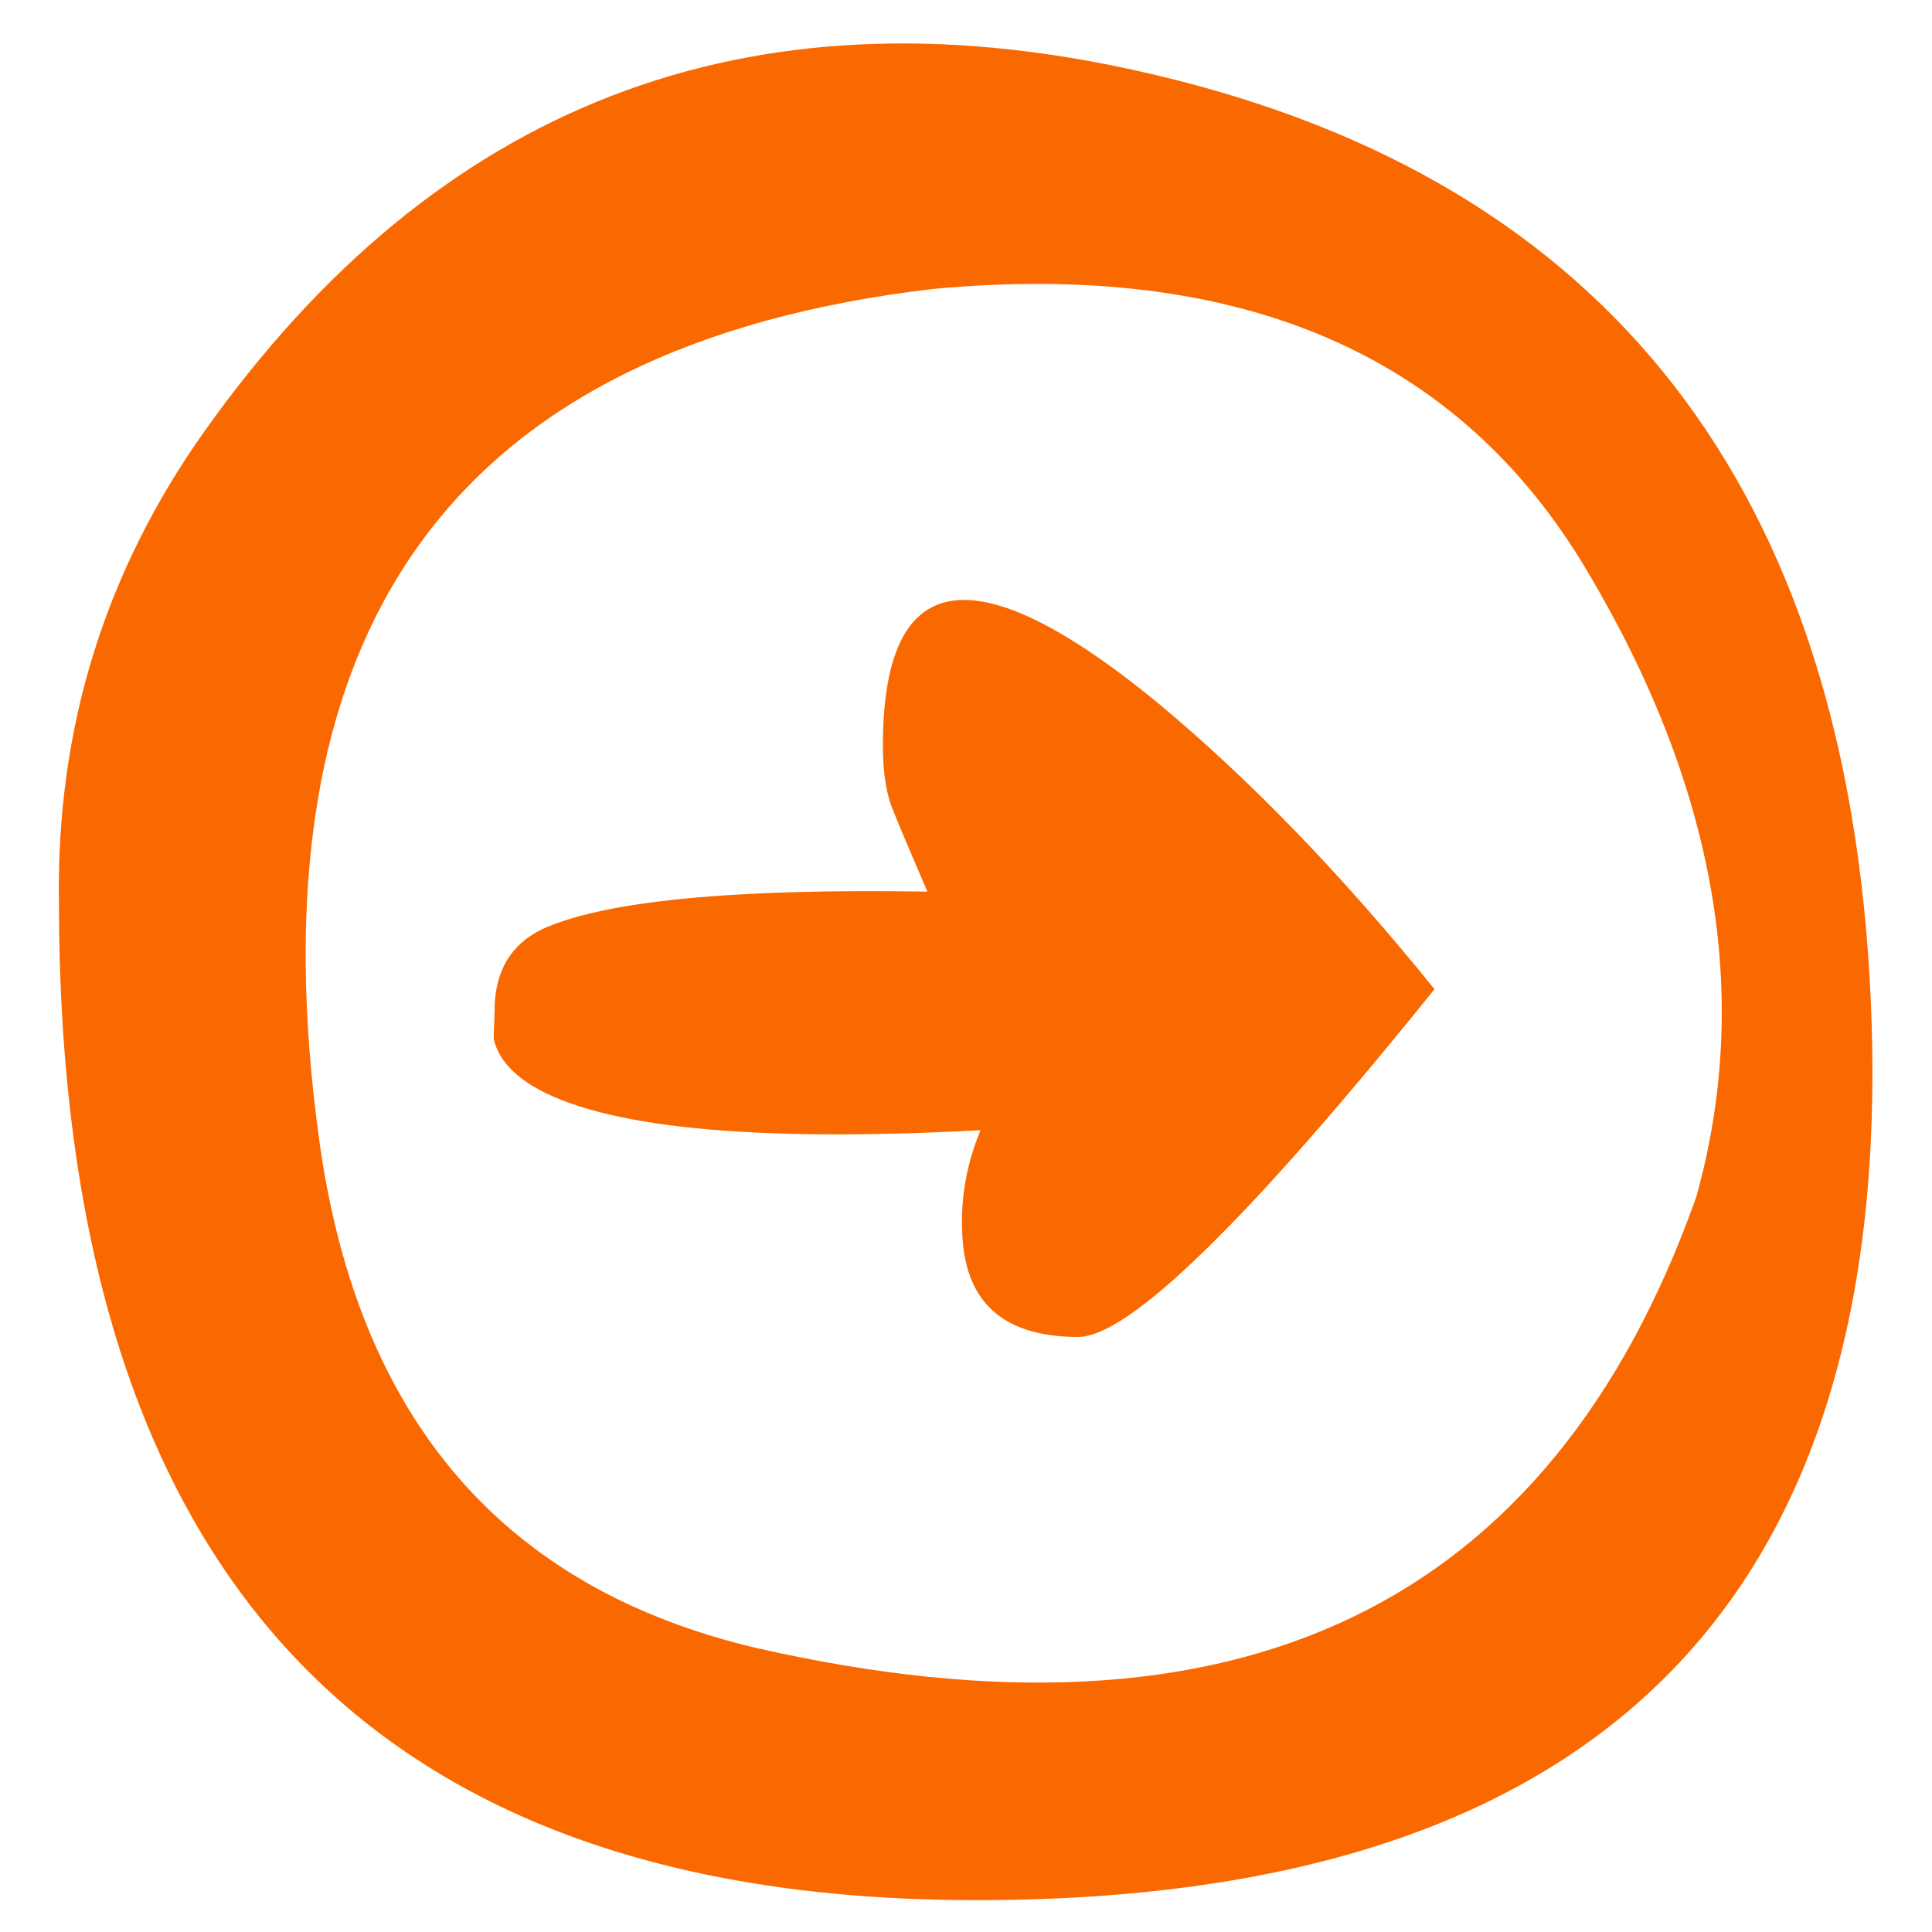
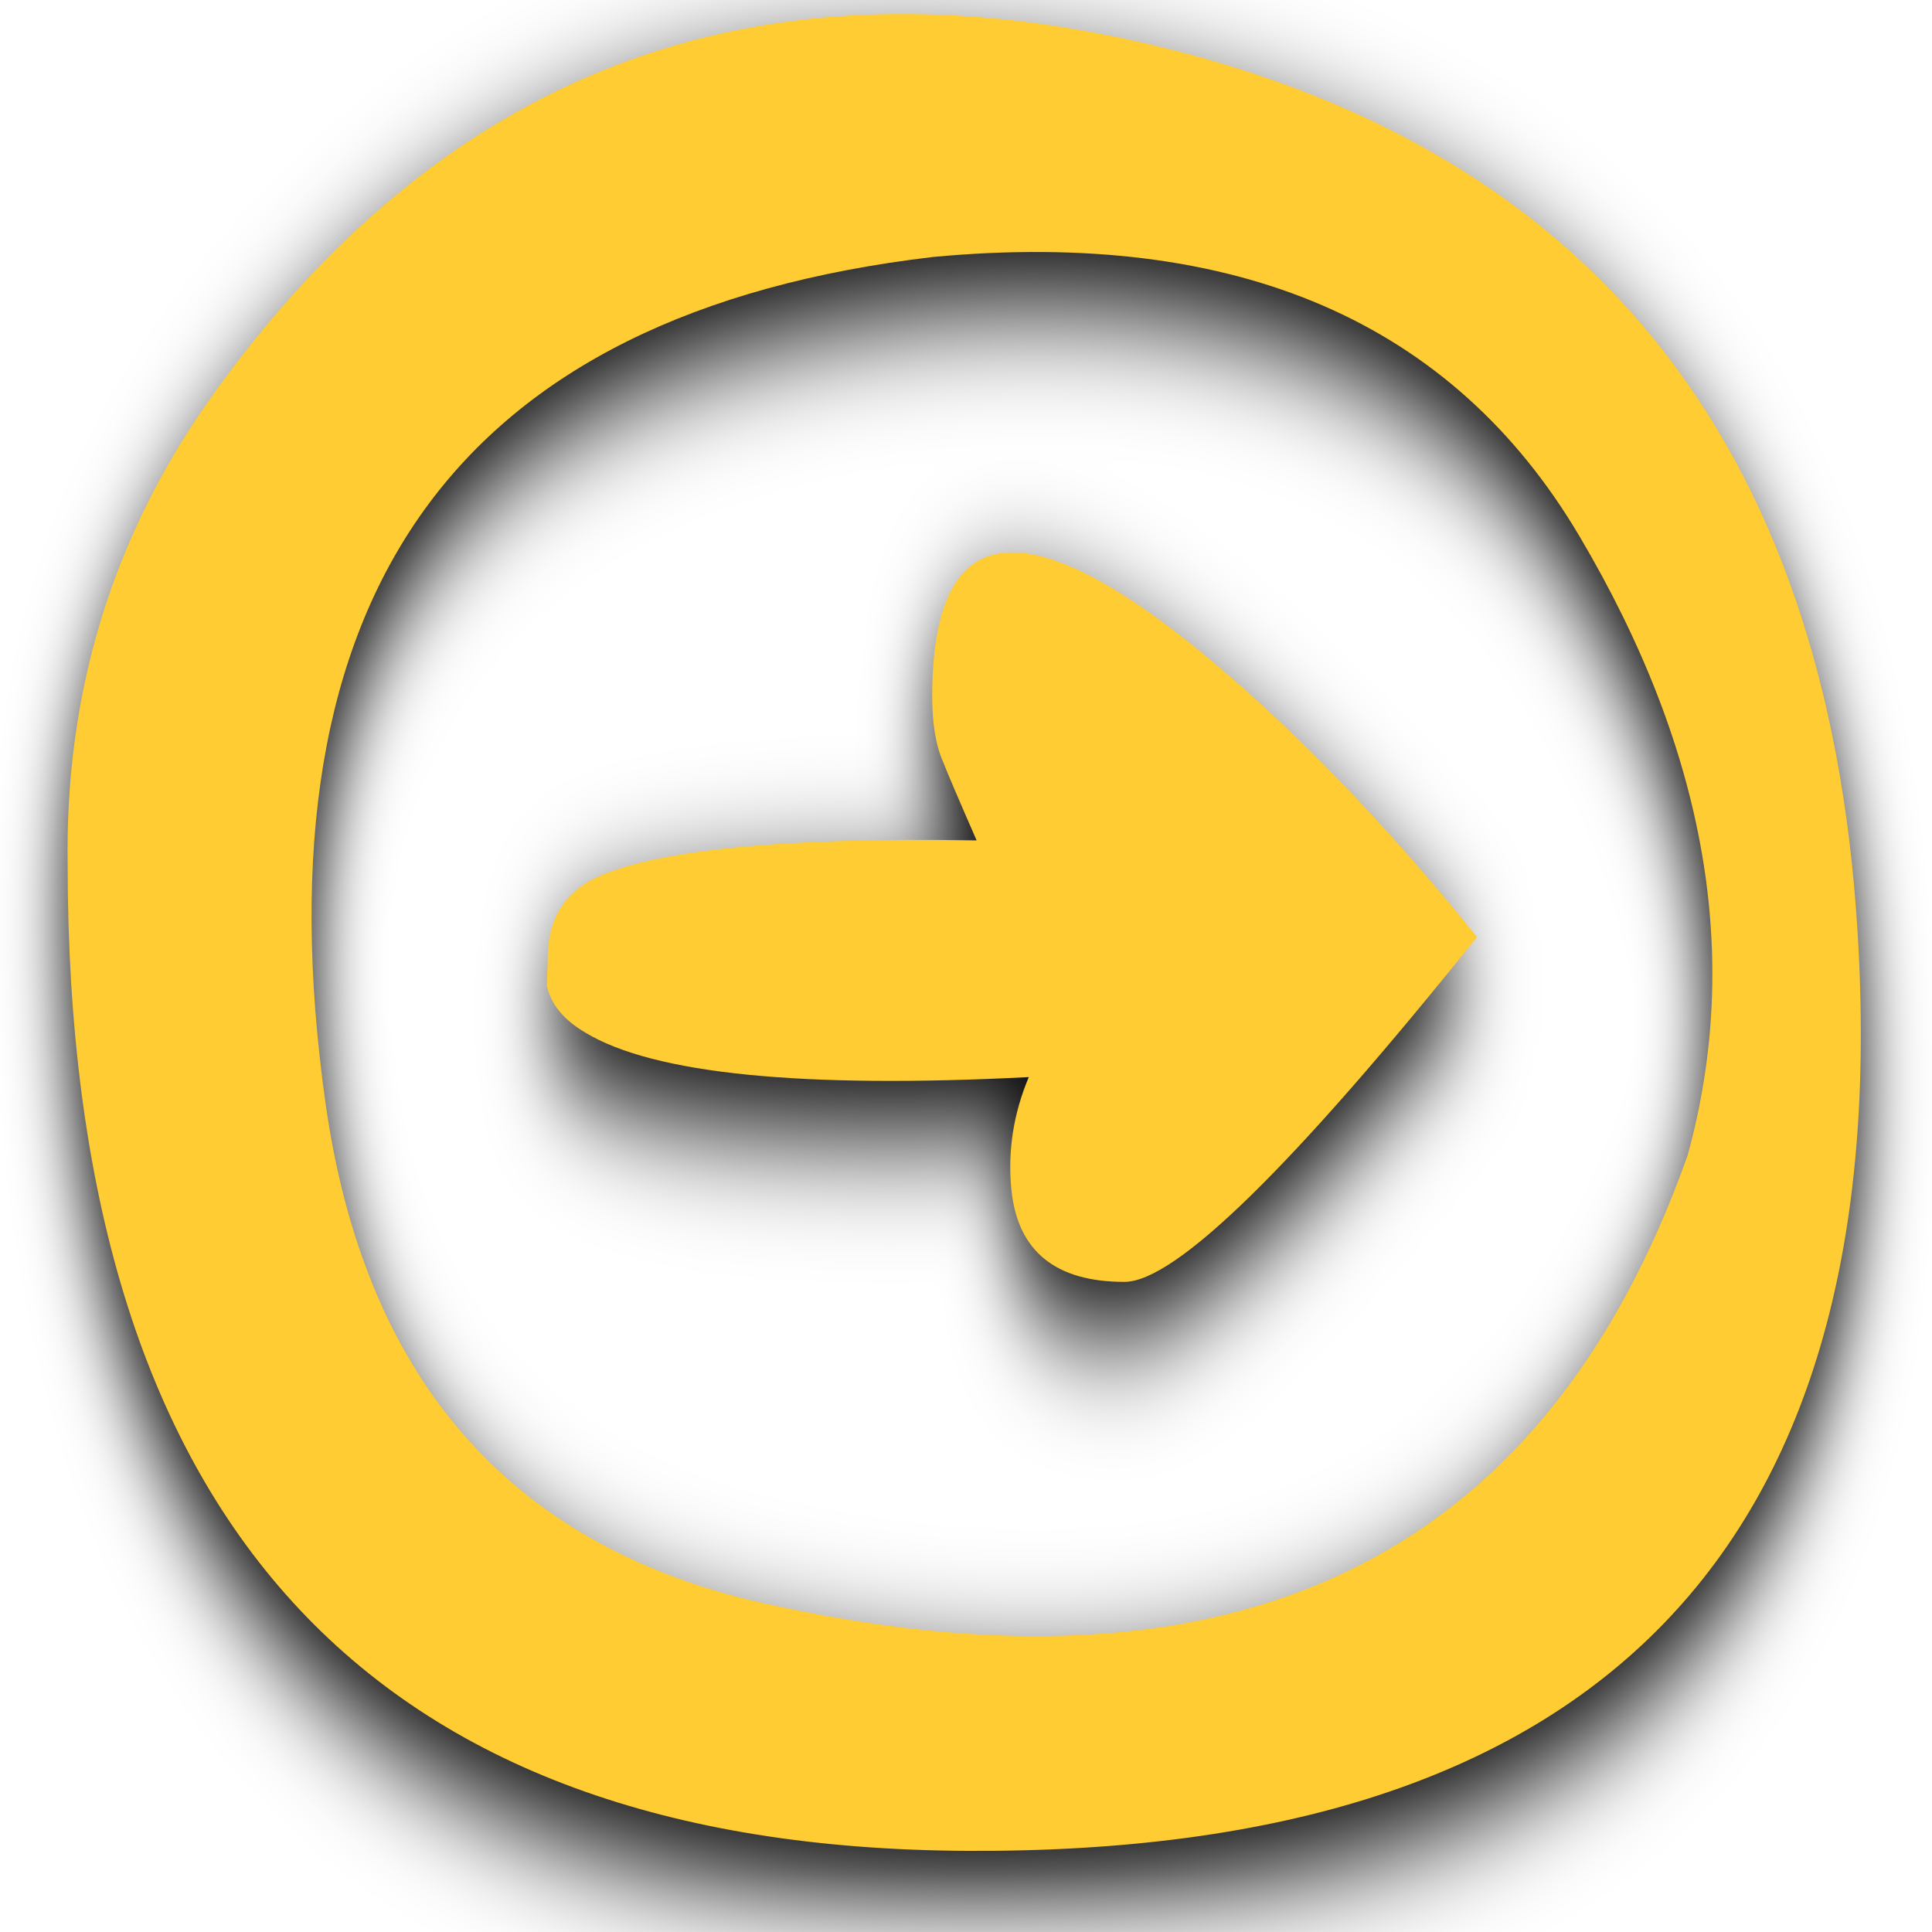
<svg xmlns="http://www.w3.org/2000/svg" xmlns:xlink="http://www.w3.org/1999/xlink" version="1.1" preserveAspectRatio="none" x="0px" y="0px" width="100px" height="100px" viewBox="0 0 100 100">
  <defs>
+     <filter id="Filter_1" x="-20%" y="-23.497%" width="140%" height="146.993%" color-interpolation-filters="sRGB">
+       <feGaussianBlur in="SourceGraphic" stdDeviation="1.667,3.333" result="result1" />
+     </filter>
+     <g id="shadow1_0_Layer0_0_FILL">
+       <path fill="#000000" stroke="none" d=" M 111.7 57.25 Q 108.85 11.05 66.45 1.65 30.45 -6.3 8.95 23.9 -0.25 36.9 0 52.95 0 114.35 56.15 114.6 115.25 114.85 111.7 57.25 M 94.3 32.55 Q 106.2 52.6 101.05 71.2 87.55 109.2 43 99.05 19.7 93.55 16.1 67.9 9.4 20.35 54 15.15 82.45 12.5 94.3 32.55 M 70.95 39.95 Q 53.95 25.95 53.95 42.55 53.95 45.1 54.6 46.6 55 47.7 56.7 51.55 38.6 51.25 32.9 53.9 29.95 55.3 29.95 58.9 29.95 59.1 29.9 60.6 30.25 62.3 32.3 63.55 38.7 67.4 59.95 66.3 58.5 69.75 58.9 73.35 59.5 79.05 65.95 79.05 70.7 79.05 87.95 57.55 79.45 47 70.95 39.95 Z" />
+     </g>
    <g id="Layer0_0_FILL">
-       <path fill="#FA6900" stroke="none" d=" M 10.6 22.3 Q 2.85 33.2 3.05 46.65 3.05 98.15 50.15 98.35 99.7 98.55 96.75 50.25 94.35 11.5 58.8 3.65 28.6 -3.05 10.6 22.3 M 82.15 29.55 Q 92.15 46.35 87.8 61.95 76.5 93.8 39.15 85.3 19.6 80.7 16.55 59.2 10.95 19.3 48.35 14.95 72.2 12.75 82.15 29.55 M 46.25 42 Q 46.6 42.9 48 46.15 32.85 45.9 28.05 48.1 25.6 49.3 25.6 52.3 25.6 52.5 25.55 53.75 25.85 55.15 27.55 56.2 32.95 59.45 50.75 58.5 49.55 61.4 49.85 64.45 50.35 69.2 55.8 69.2 59.75 69.2 74.25 51.2 67.1 42.35 59.95 36.4 45.7 24.7 45.7 38.6 45.7 40.75 46.25 42 Z" />
+       <path fill="#FFCC33" stroke="none" d=" M 10.9 20.6 Q 3.3 31.35 3.5 44.7 3.5 95.6 50.1 95.8 99.1 96.05 96.15 48.25 93.8 9.9 58.65 2.1 28.75 -4.5 10.9 20.6 M 81.75 27.75 Q 91.6 44.4 87.35 59.8 76.15 91.35 39.15 82.9 19.85 78.35 16.85 57.1 11.3 17.65 48.3 13.3 71.9 11.1 81.75 27.75 M 76.45 48.5 Q 69.4 39.75 62.35 33.9 48.25 22.3 48.25 36.05 48.25 38.15 48.8 39.4 49.15 40.3 50.55 43.5 35.5 43.25 30.8 45.45 28.35 46.65 28.35 49.6 28.35 49.8 28.3 51 28.6 52.45 30.3 53.45 35.6 56.65 53.25 55.75 52.05 58.6 52.35 61.6 52.85 66.35 58.2 66.35 62.15 66.35 76.45 48.5 Z" />
    </g>
  </defs>
+   <g filter="url(#Filter_1)" transform="matrix( 1, 0, 0, 1, 0,0) ">
+     <g transform="matrix( 0.8295746, 0, 0, 0.8295746, 3.5,3.25) ">
+       <g transform="matrix( 1, 0, 0, 1, 0,0) ">
+         <use xlink:href="#shadow1_0_Layer0_0_FILL" />
+       </g>
+     </g>
+   </g>
  <g transform="matrix( 1, 0, 0, 1, 0,0) ">
    <use xlink:href="#Layer0_0_FILL" />
  </g>
</svg>
